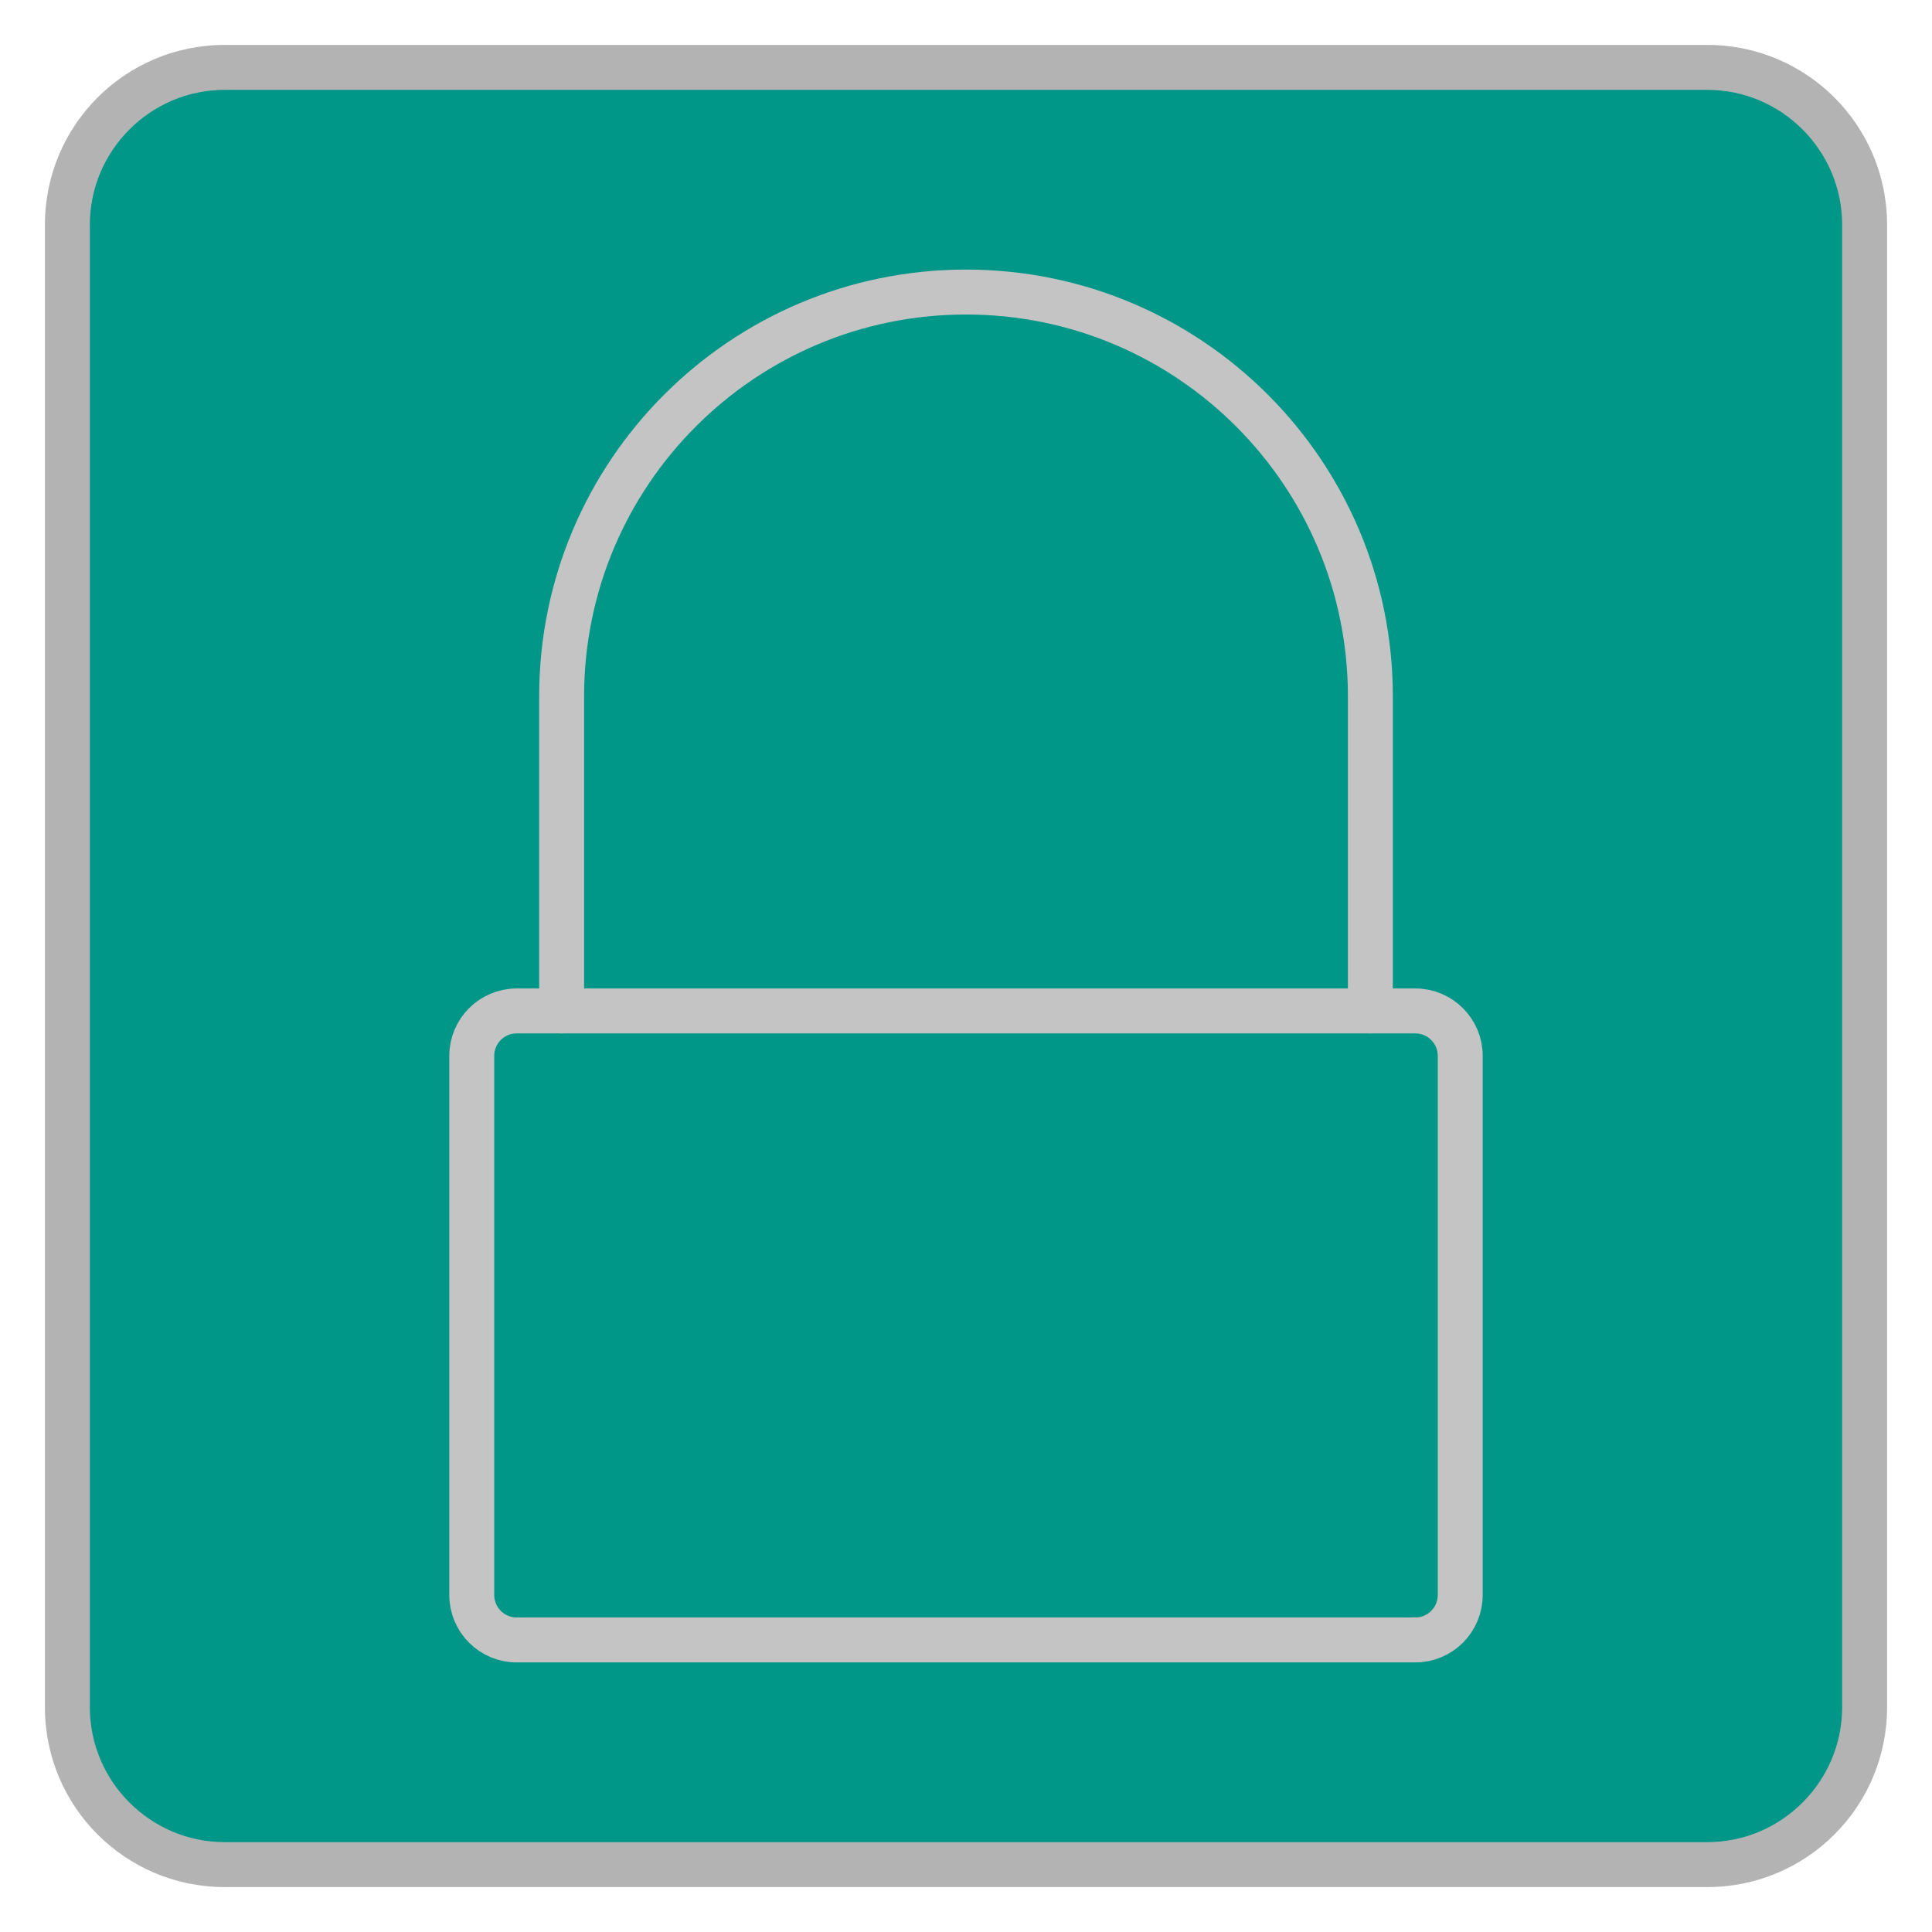
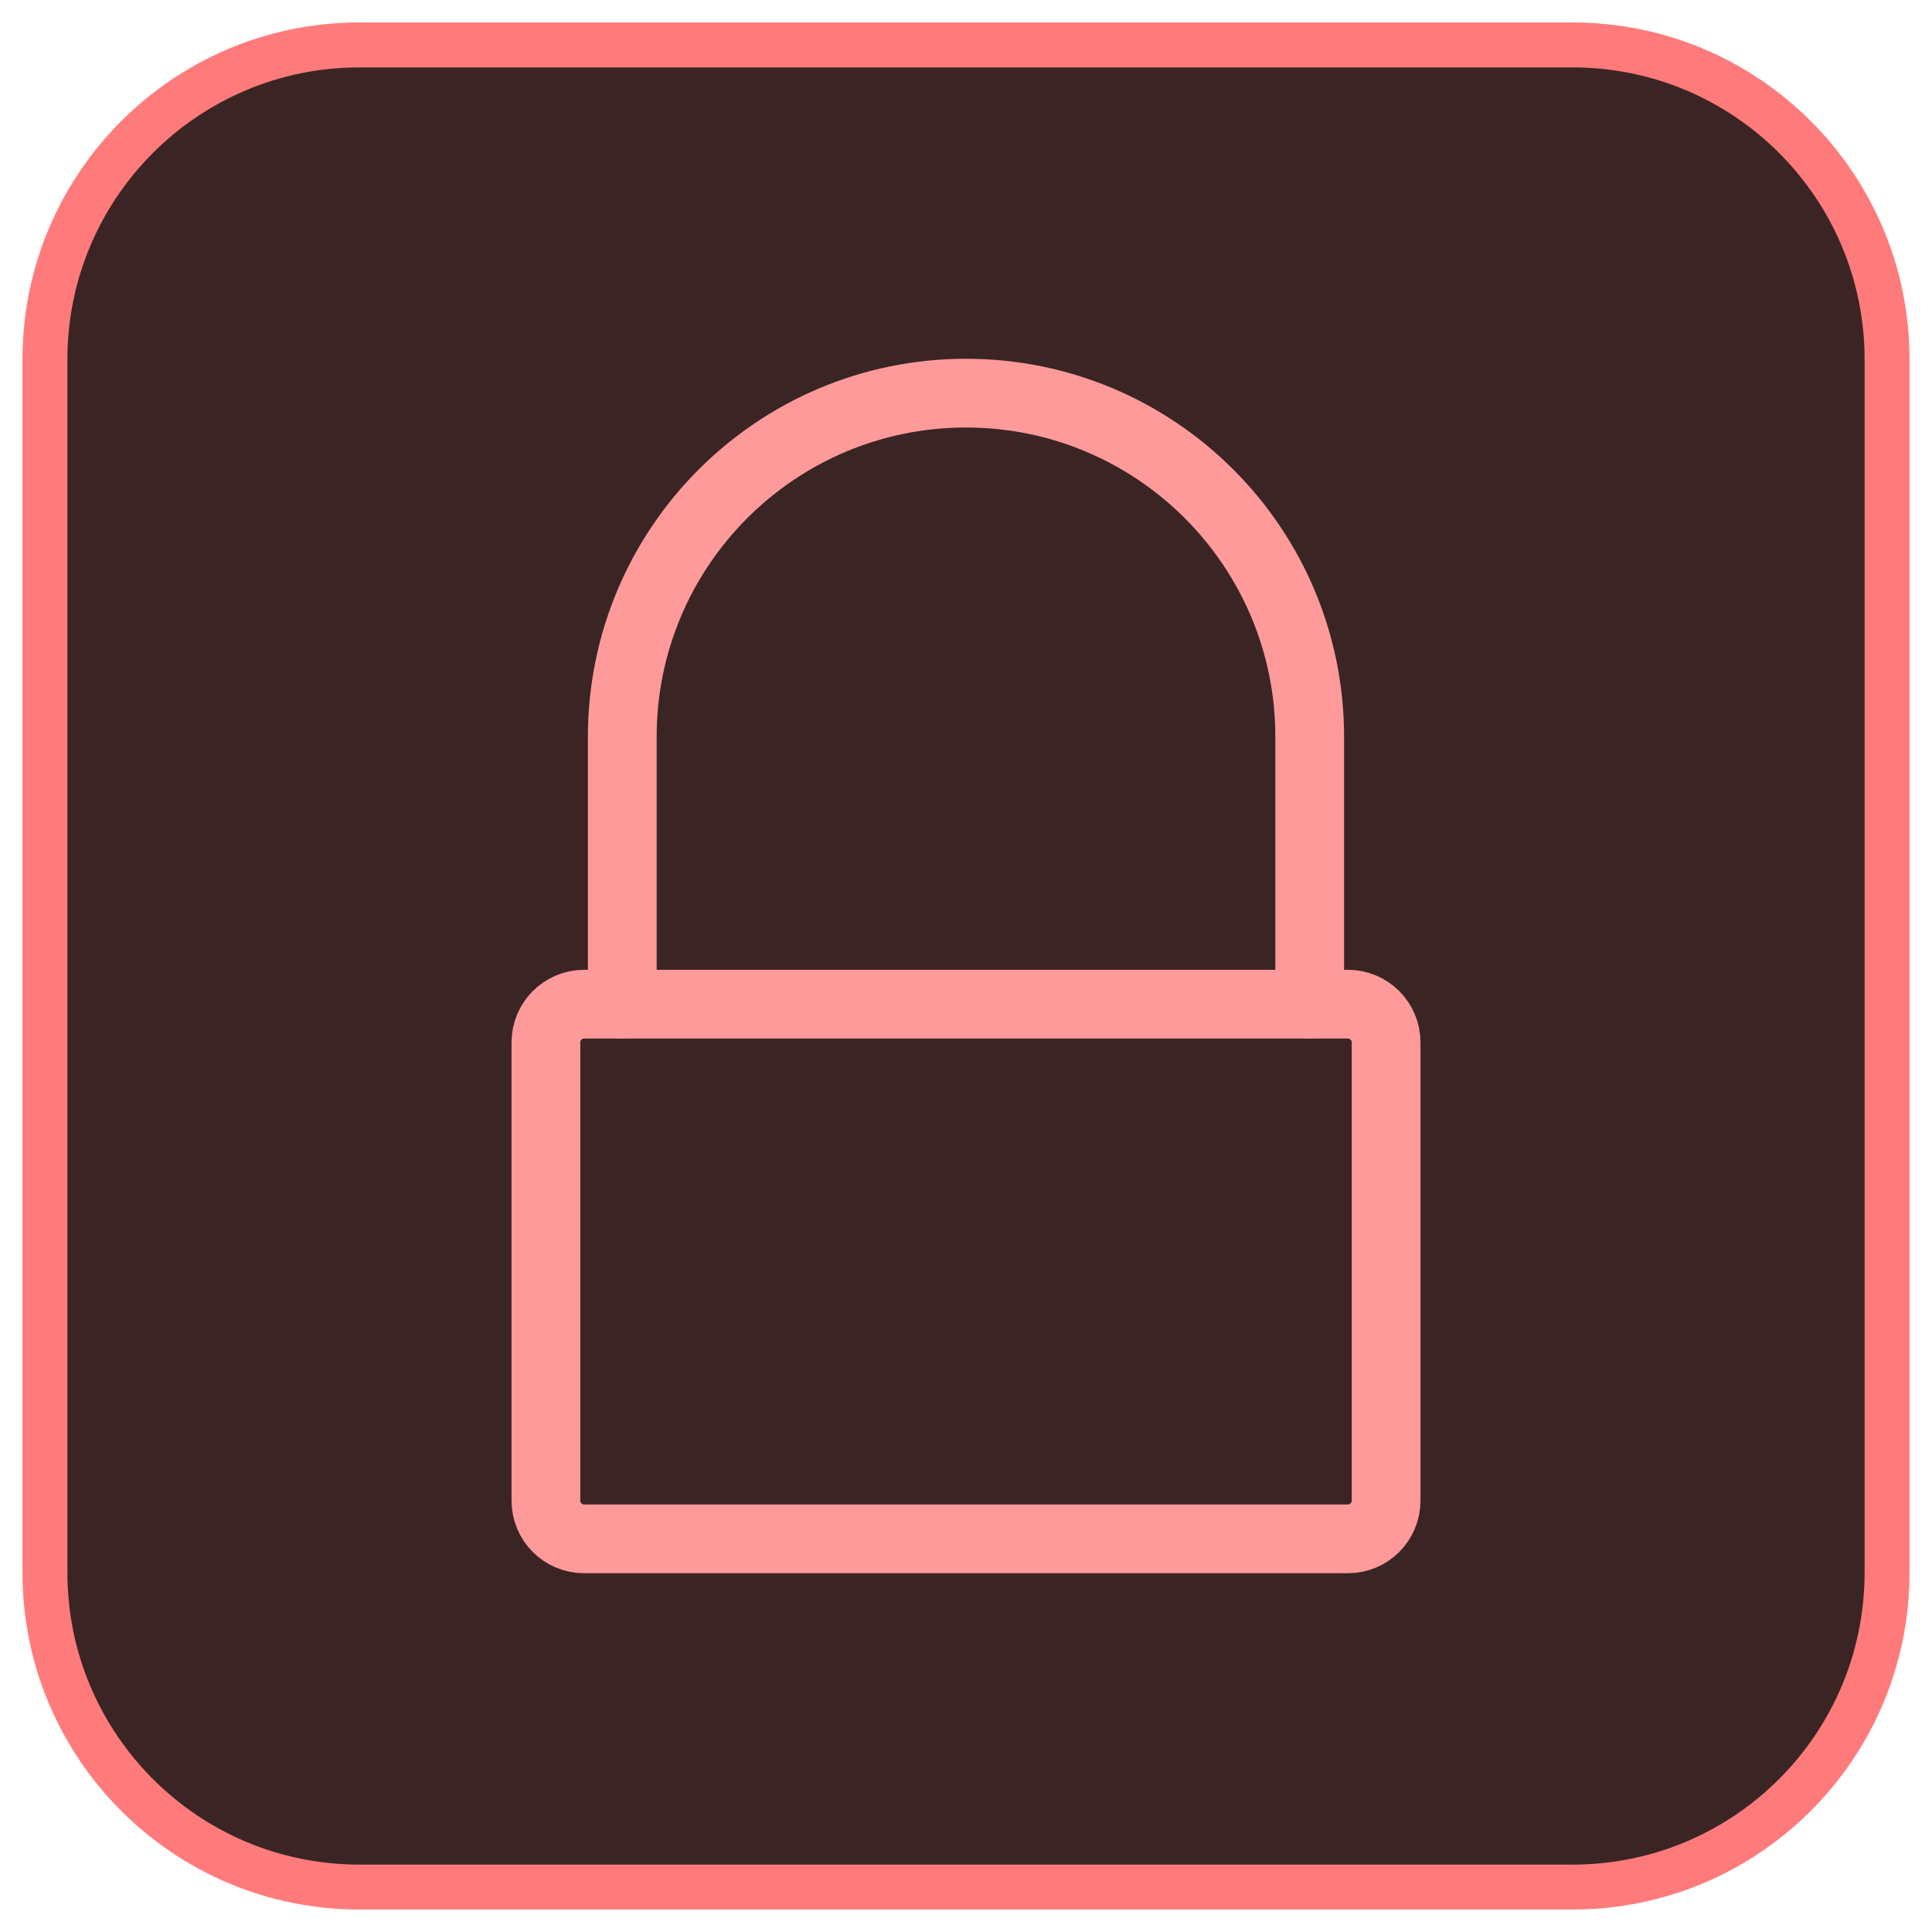
- <svg xmlns="http://www.w3.org/2000/svg" id="a" width="43" height="43" viewBox="0 0 43 43">
-   <rect x="1.5" y="1.5" width="40" height="40" rx="3.5" ry="3.5" style="fill:#009688;" />
-   <path d="M38,2c1.65,0,3,1.35,3,3v33c0,1.65-1.35,3-3,3H5c-1.65,0-3-1.35-3-3V5c0-1.65,1.35-3,3-3h33M38,1H5C2.79,1,1,2.79,1,5v33c0,2.21,1.79,4,4,4h33c2.21,0,4-1.79,4-4V5c0-2.21-1.79-4-4-4h0Z" style="fill:#b3b3b3;" />
-   <rect x="10.5" y="22.5" width="22" height="14" rx="1" ry="1" style="fill:none; stroke:#c4c4c4; stroke-linecap:round; stroke-linejoin:round;" />
-   <path d="M30.5,22.5v-7c0-4.97-4.03-9-9-9s-9,4.03-9,9v7" style="fill:none; stroke:#c4c4c4; stroke-linecap:round; stroke-linejoin:round;" />
+ <svg xmlns="http://www.w3.org/2000/svg" width="43" height="43" viewBox="0 0 43 43">
+   <rect x="1" y="1" width="41" height="41" rx="7" fill="#3B2524" stroke="#FF7B7B" stroke-width="1" />
+   <g transform="translate(3.225 3.225) scale(.85)">
+     <rect x="10.5" y="22.5" width="22" height="14" rx="1" ry="1" style="fill:none;stroke:#FF9A9A;stroke-linecap:round;stroke-linejoin:round;stroke-width:1.8" />
+     <path d="M30.5,22.5v-7c0-4.97-4.03-9-9-9s-9,4.03-9,9v7" style="fill:none;stroke:#FF9A9A;stroke-linecap:round;stroke-linejoin:round;stroke-width:1.8" />
+   </g>
</svg>
